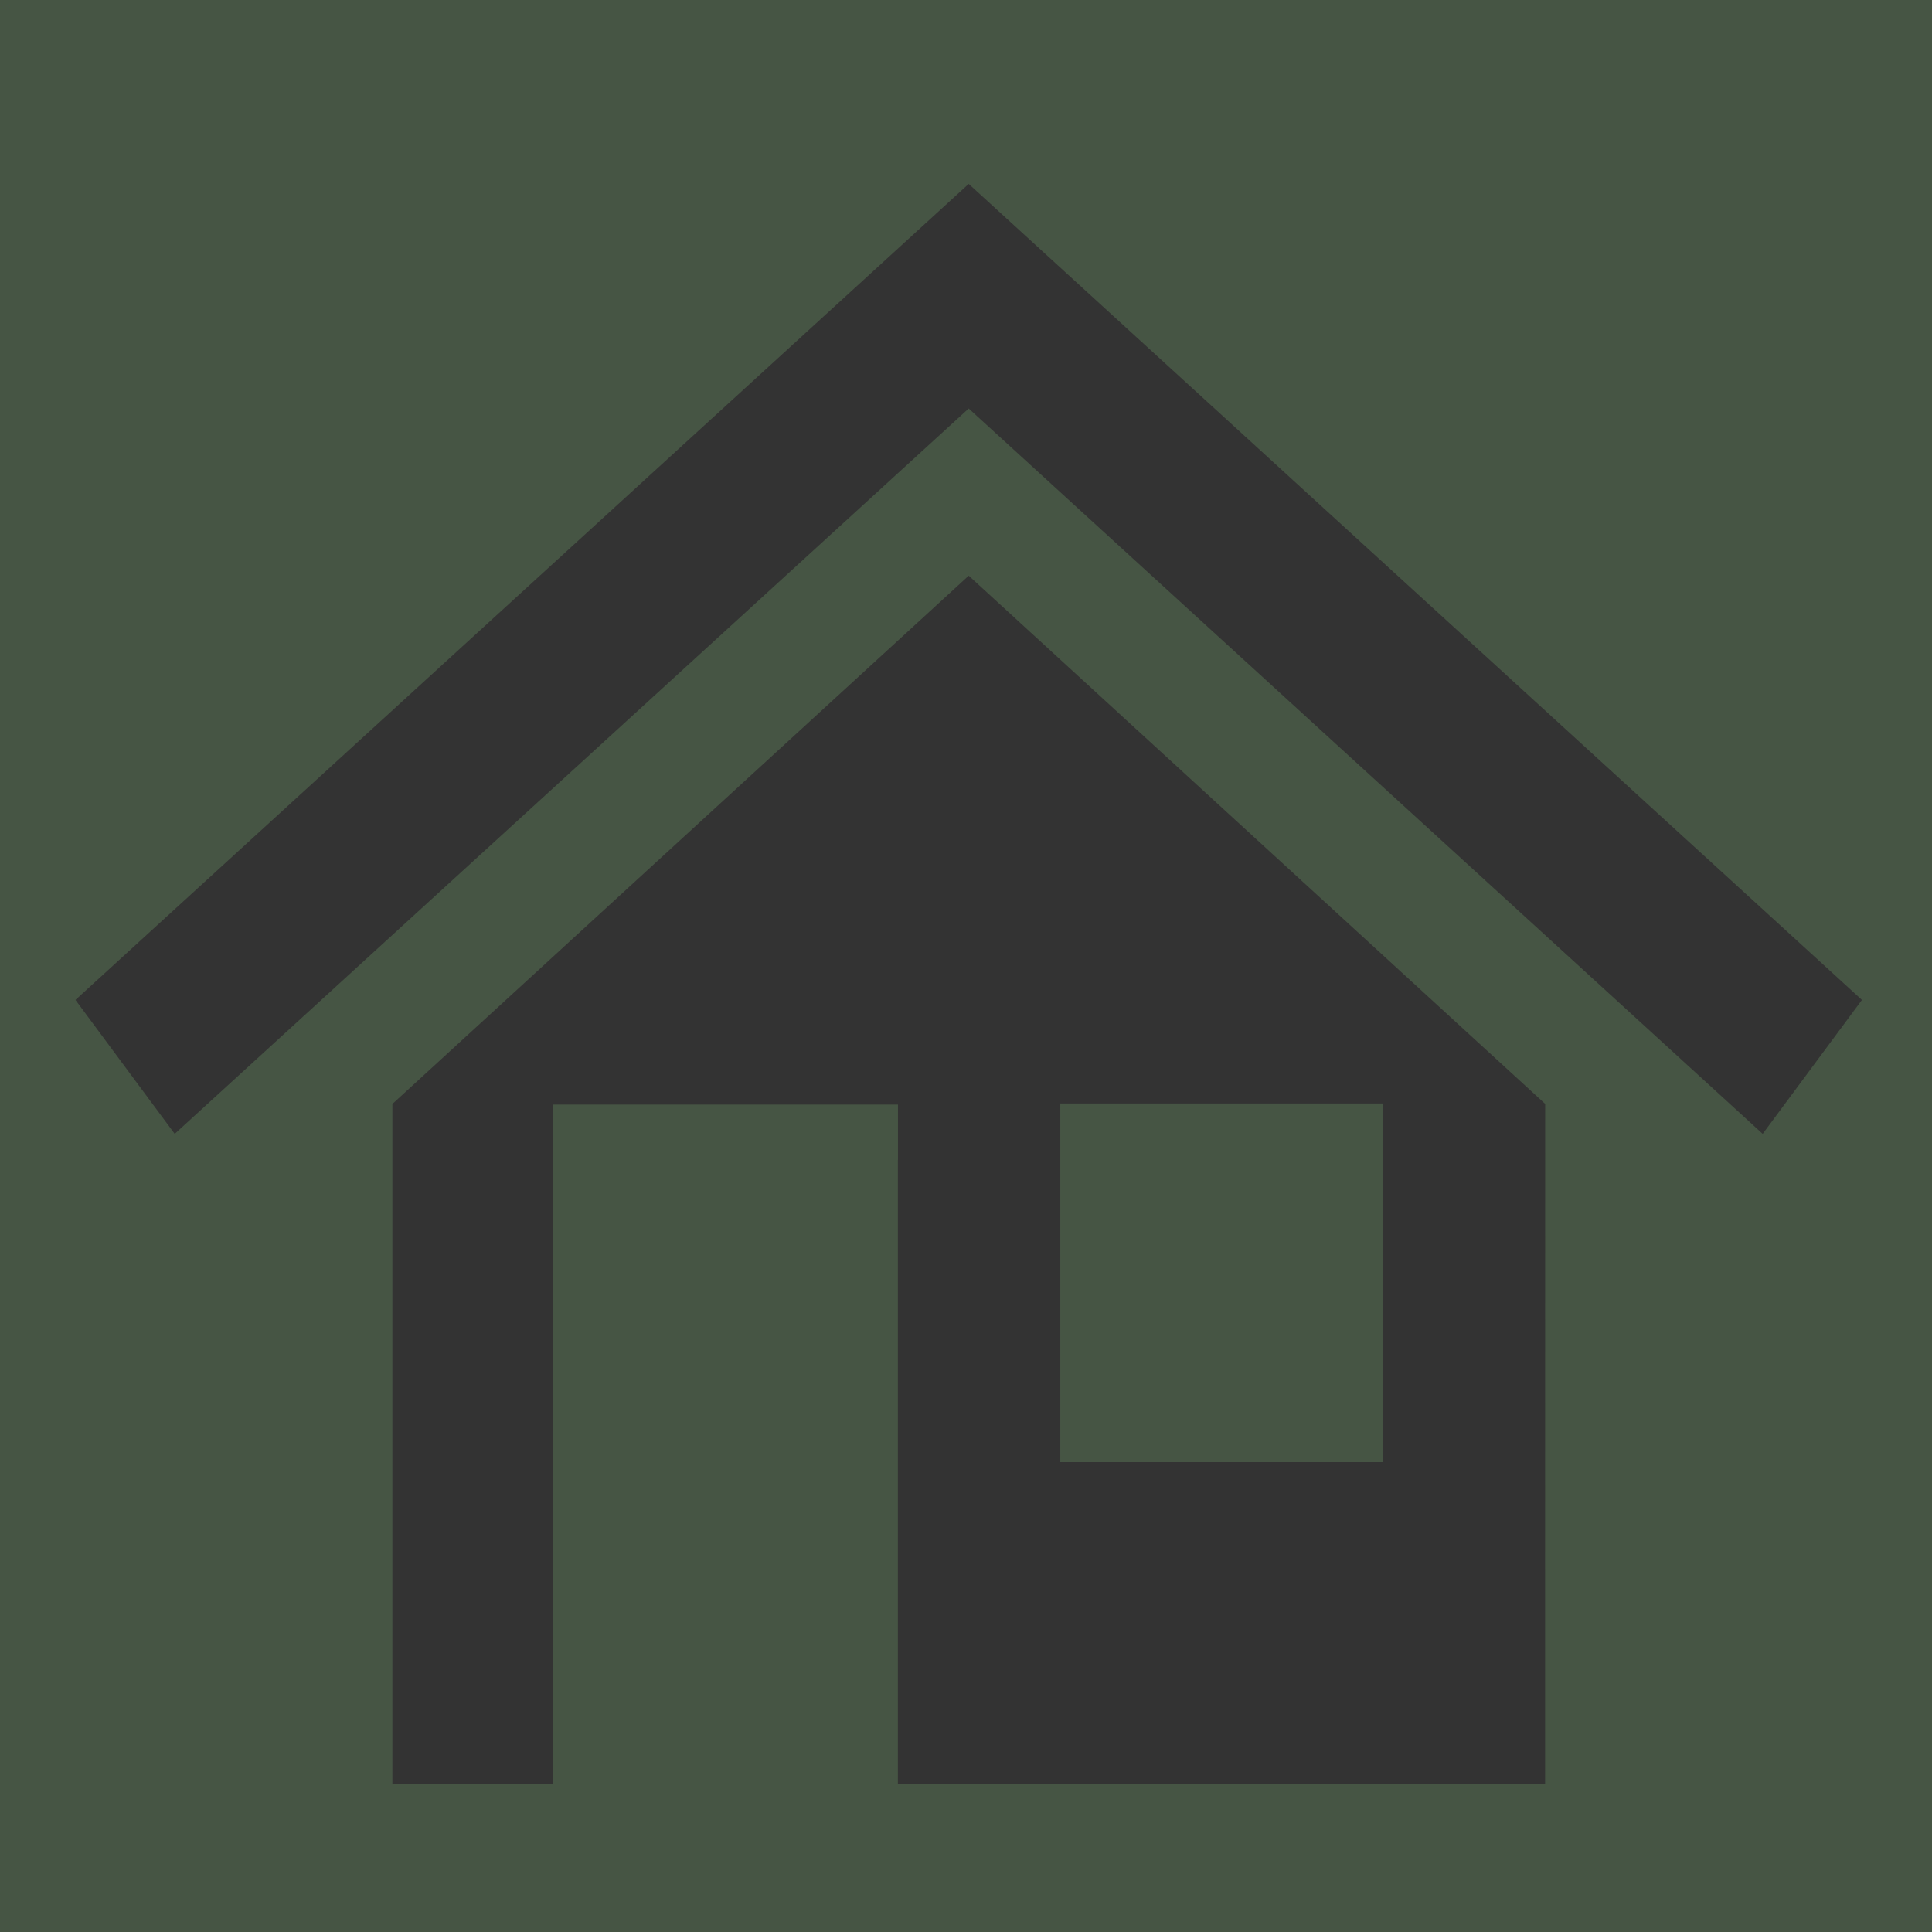
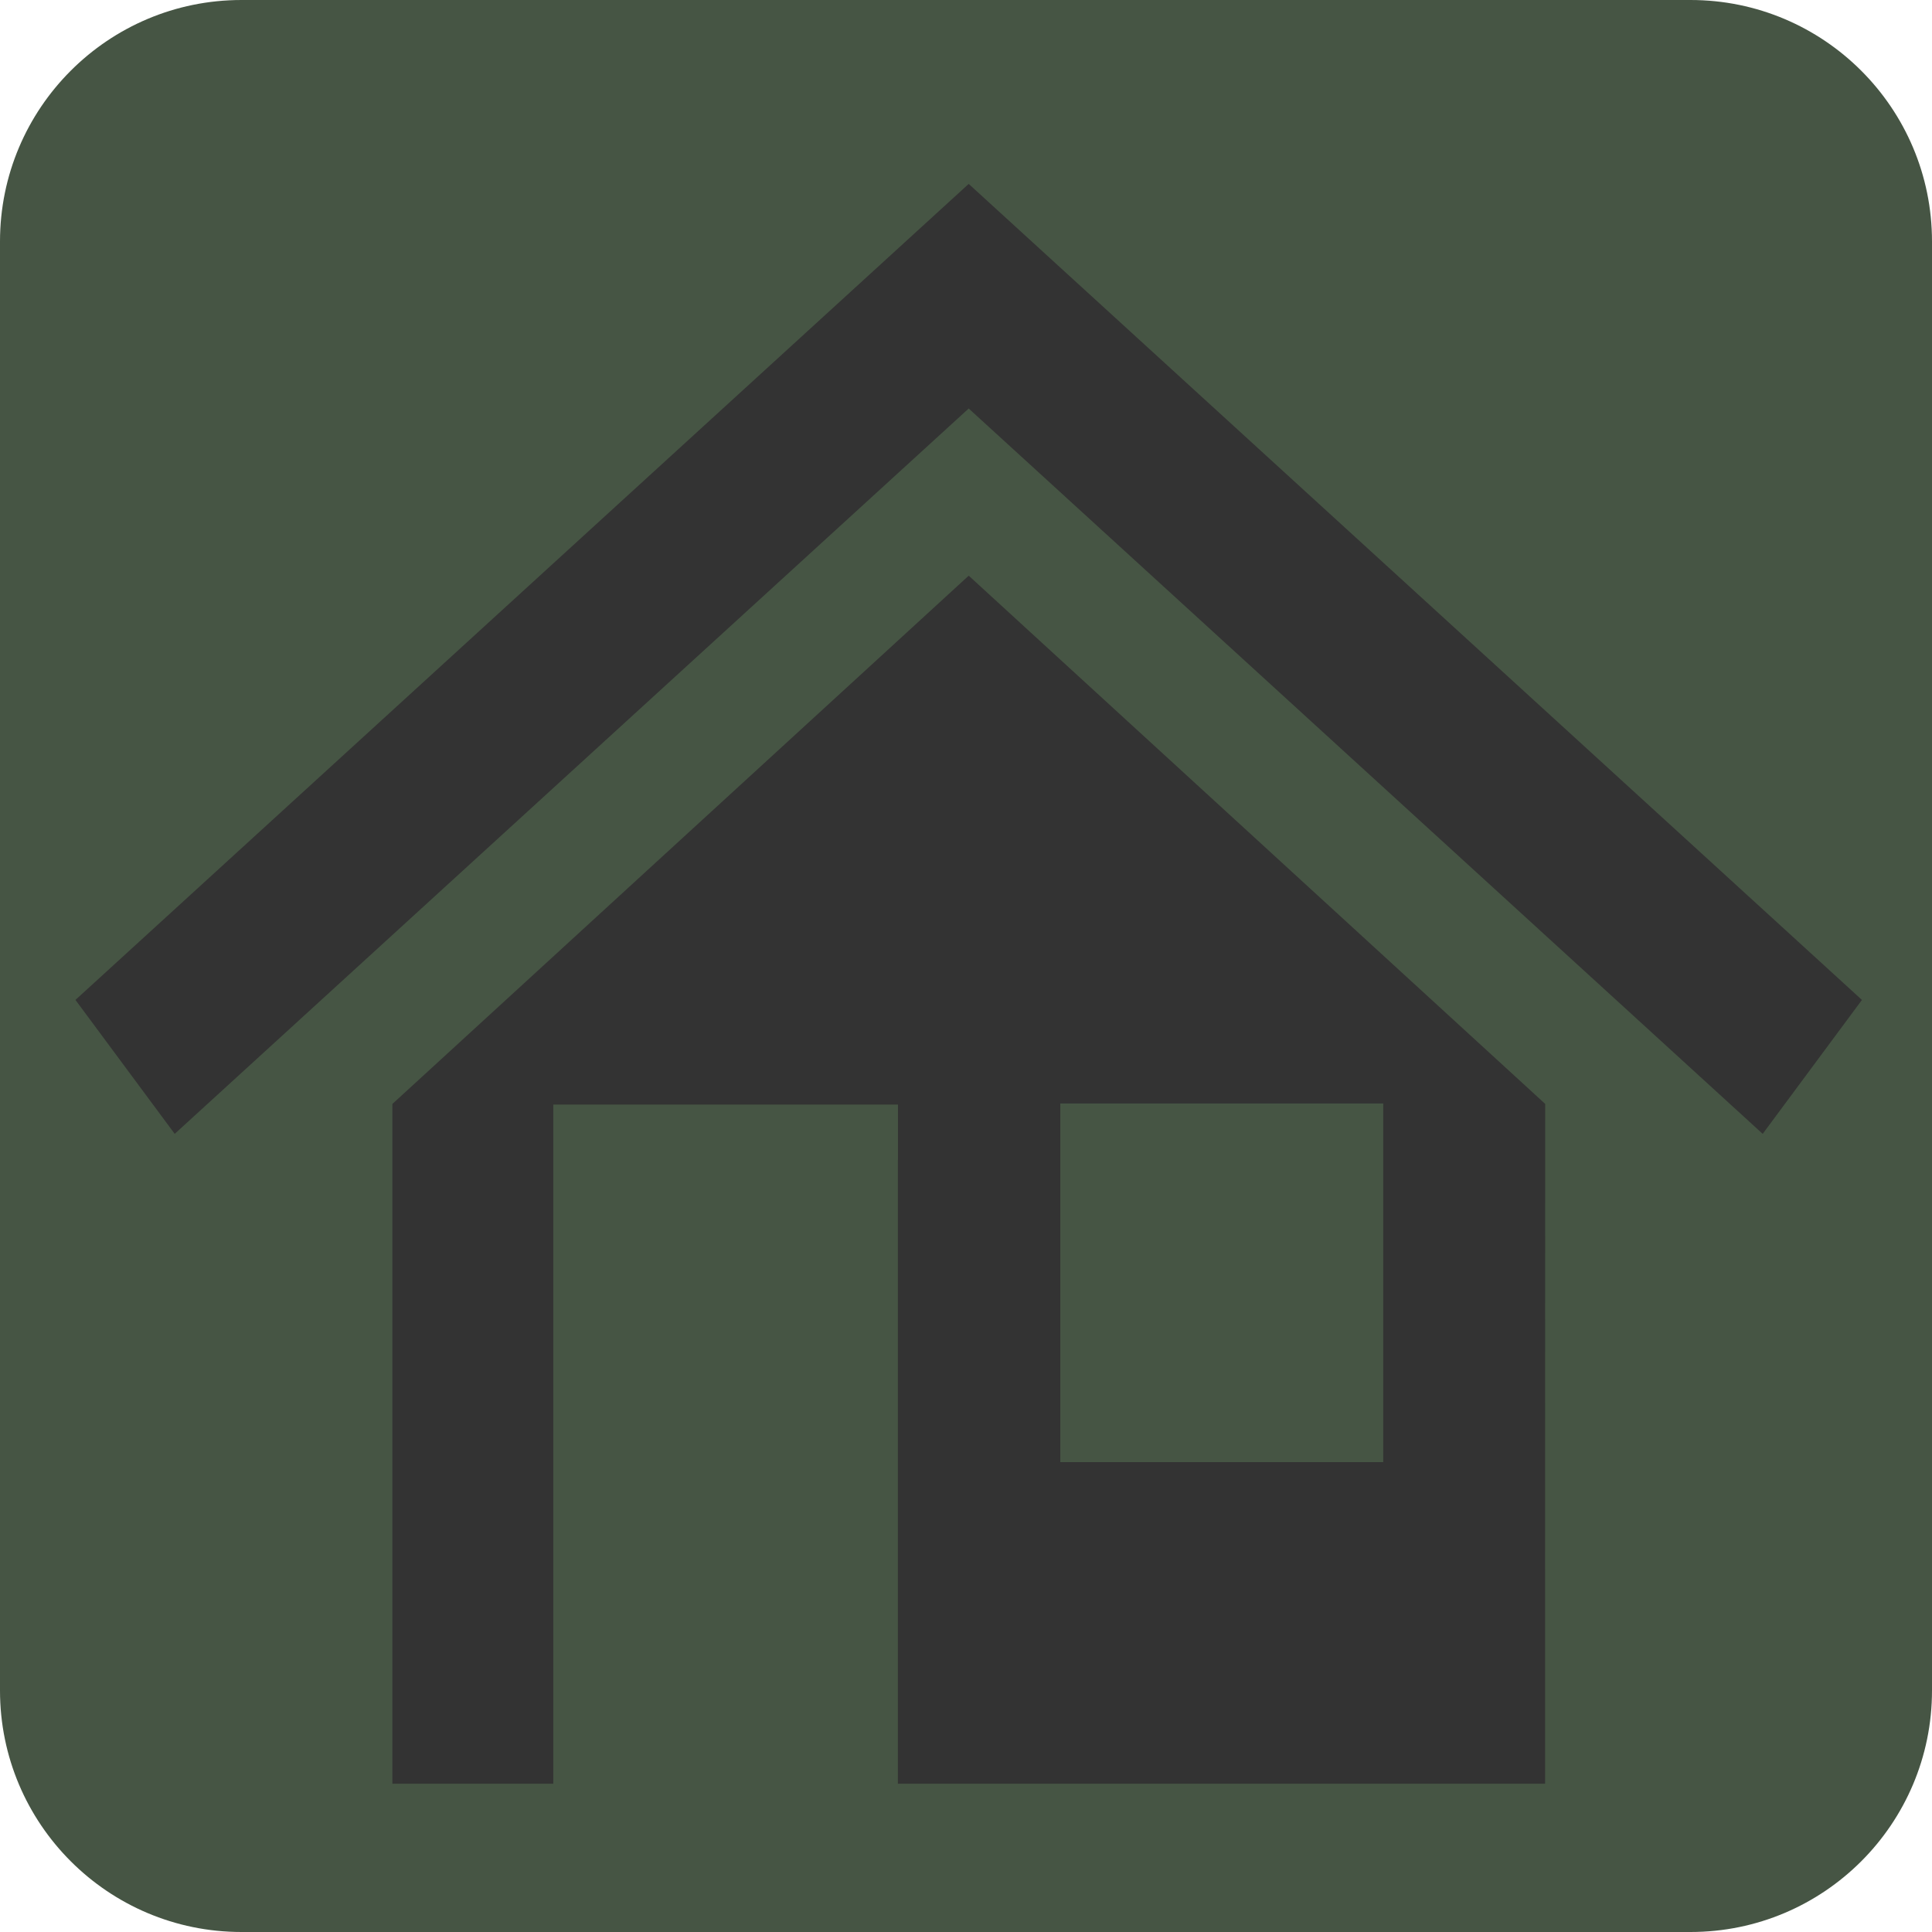
<svg xmlns="http://www.w3.org/2000/svg" width="80%" height="80%" viewBox="0 0 128 128">
  <g>
-     <rect id="svg_3" height="128" width="128" y="0" x="0" fill="#465544" />
+     <rect rx="16" ry="16" fill="#465544" x="0" y="0" width="128" height="128" id="svg_3" />
    <g id="svg_1">
-       <path id="svg_2" fill="#333" d="m123.359,66.247l-6.576,8.874l-52.604,-48.056l-52.604,48.056l-6.576,-8.874l59.18,-54.063l59.179,54.063zm-59.179,-28.107l38.192,34.995l-0.006,33.027l0,10.069l0,1.945l-42.879,0l0,-41.344l0.007,0l0,-3.65l-22.837,0l0,0.283c0,1.194 0,2.302 0,3.367c0,1.979 0,3.81 0,5.762l0,4.352l0,8.499l0,22.731l-10.662,0l0,-2.082l0,-9.932l0,-33.021l38.186,-35.001l-0,0zm6.068,58.732l21.395,0l0,-23.765l-21.395,0l0,23.765z" />
+       <path d="m123.359,66.247l-6.576,8.874l-52.604,-48.056l-52.604,48.056l-6.576,-8.874l59.18,-54.063l59.179,54.063zm-59.179,-28.107l38.192,34.995l-0.006,33.027l0,10.069l0,1.945l-42.879,0l0,-41.344l0.007,0l0,-3.65l-22.837,0l0,0.283c0,1.194 0,2.302 0,3.367c0,1.979 0,3.81 0,5.762l0,4.352l0,8.499l0,22.731l-10.662,0l0,-2.082l0,-9.932l0,-33.021l38.186,-35.001l-0,0zm6.068,58.732l21.395,0l0,-23.765l-21.395,0l0,23.765z" fill="#333" id="svg_2" />
    </g>
  </g>
</svg>
